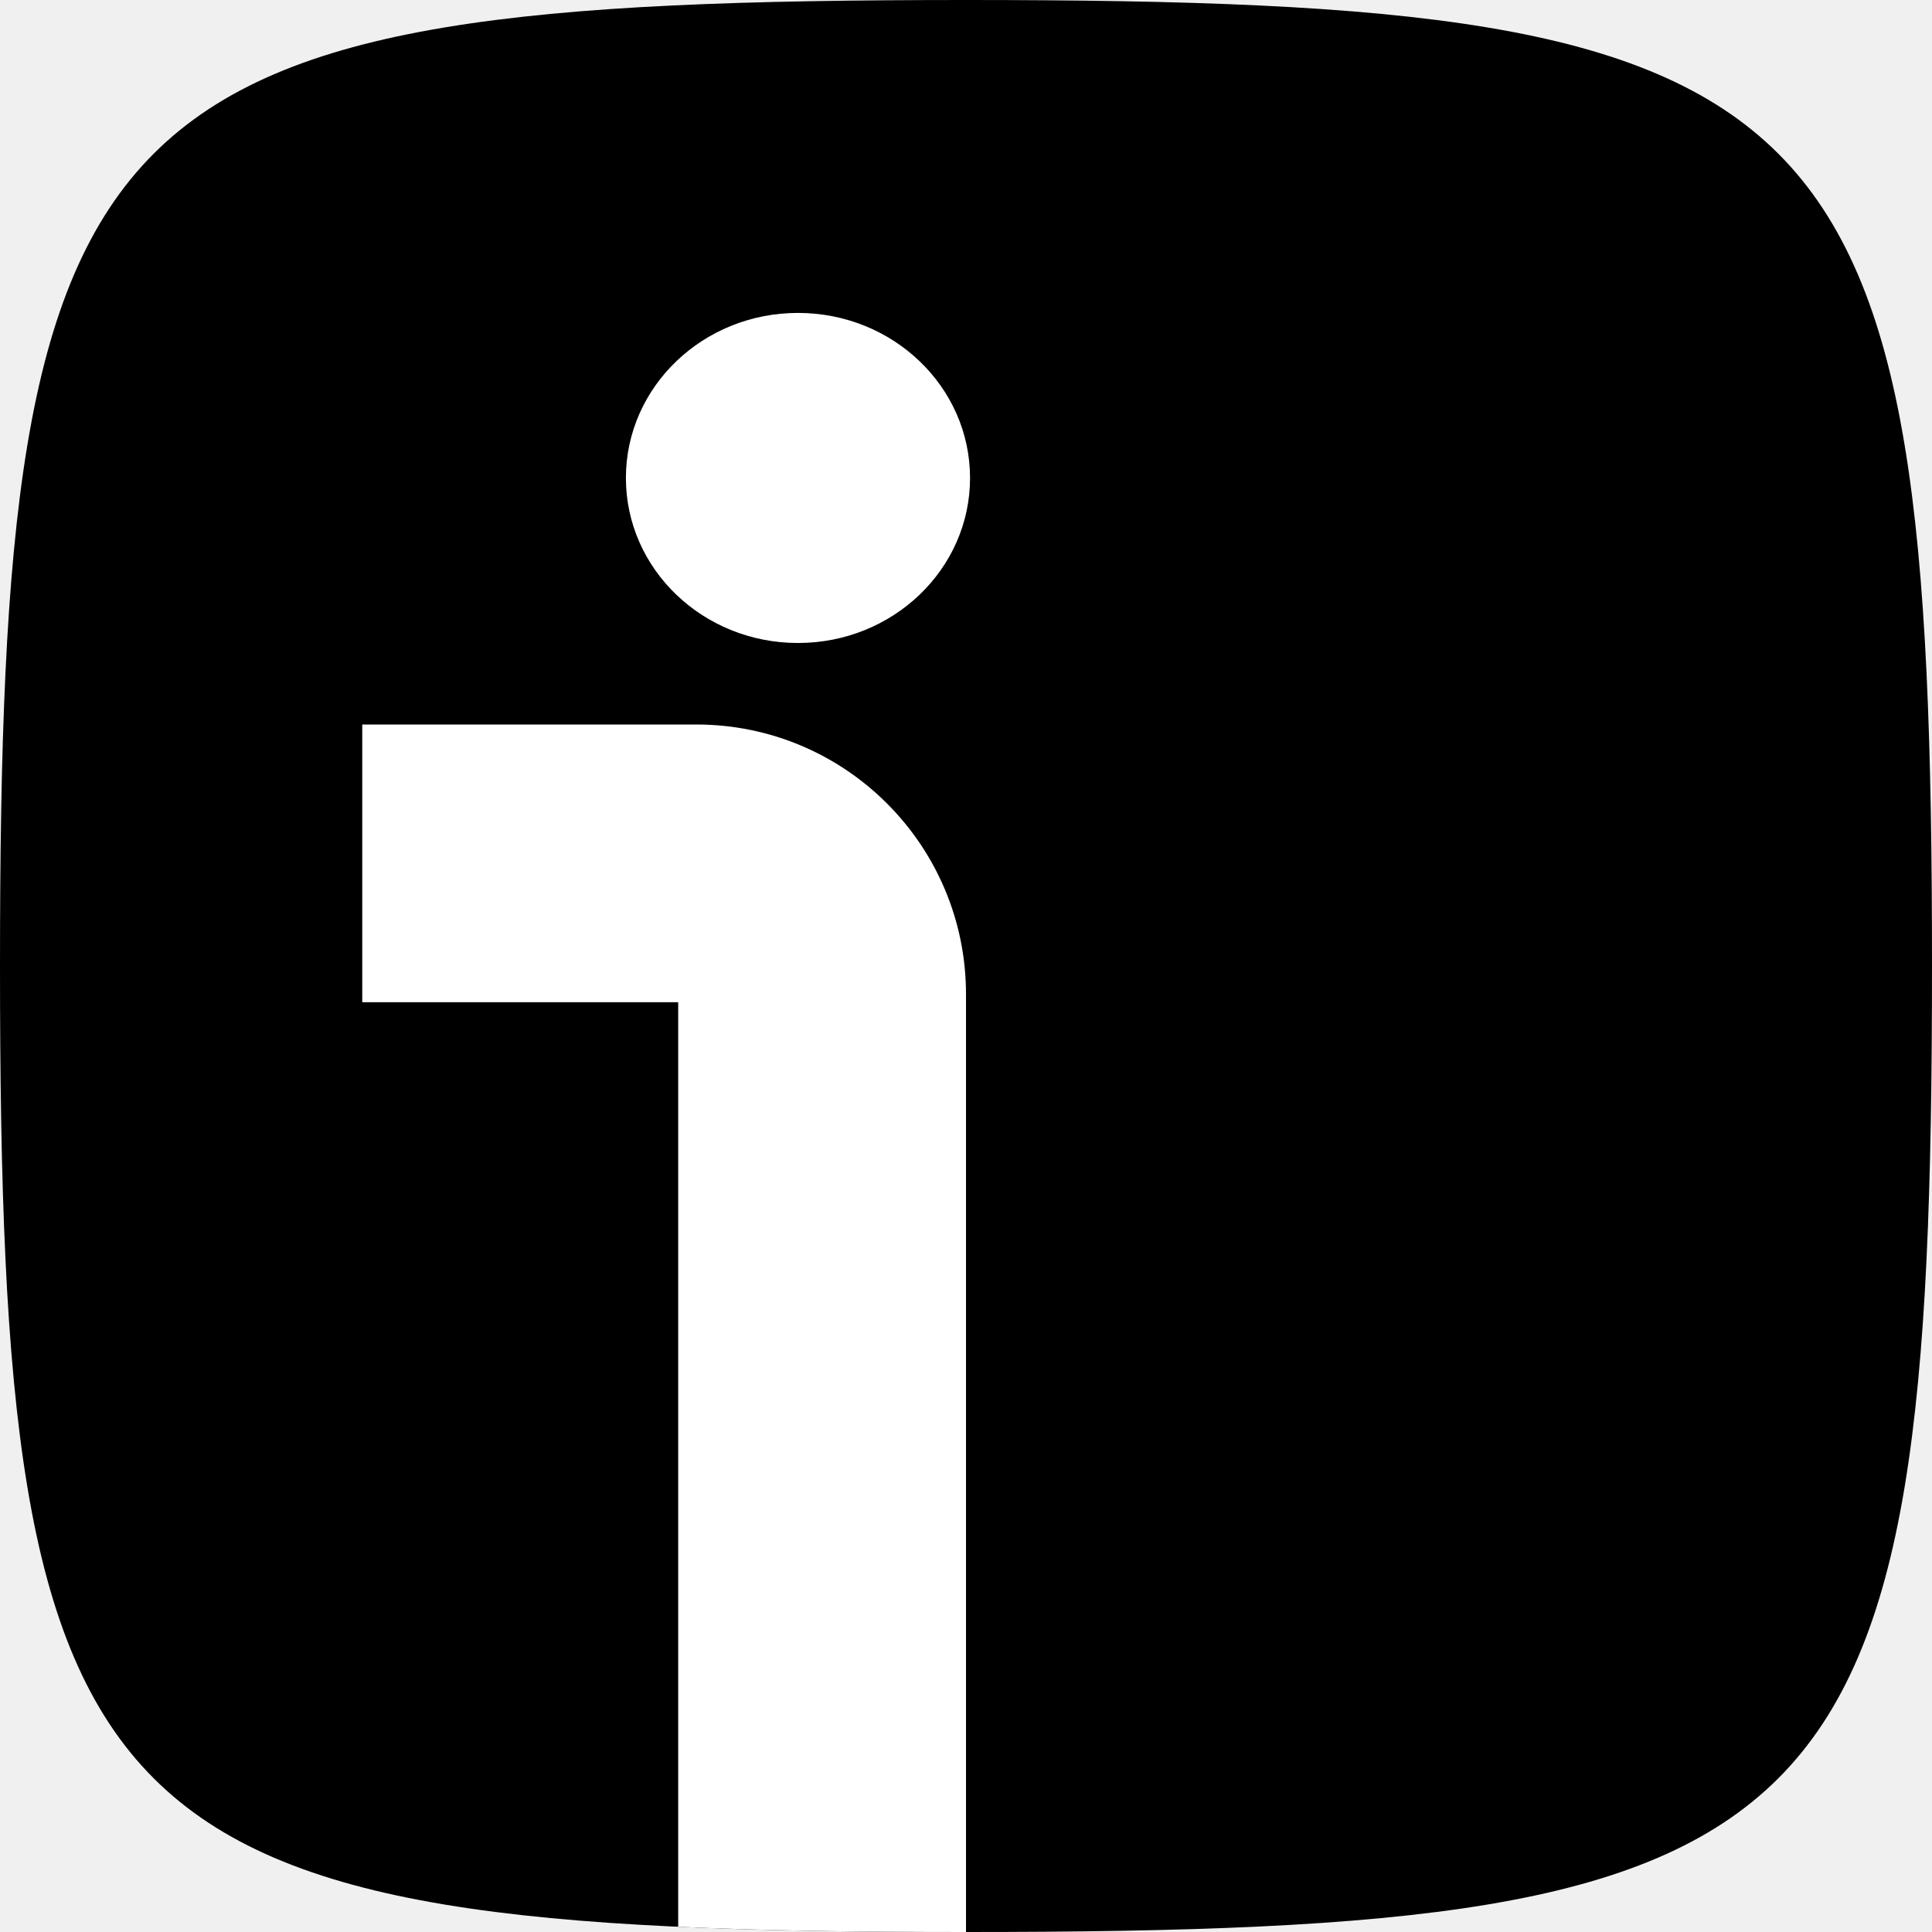
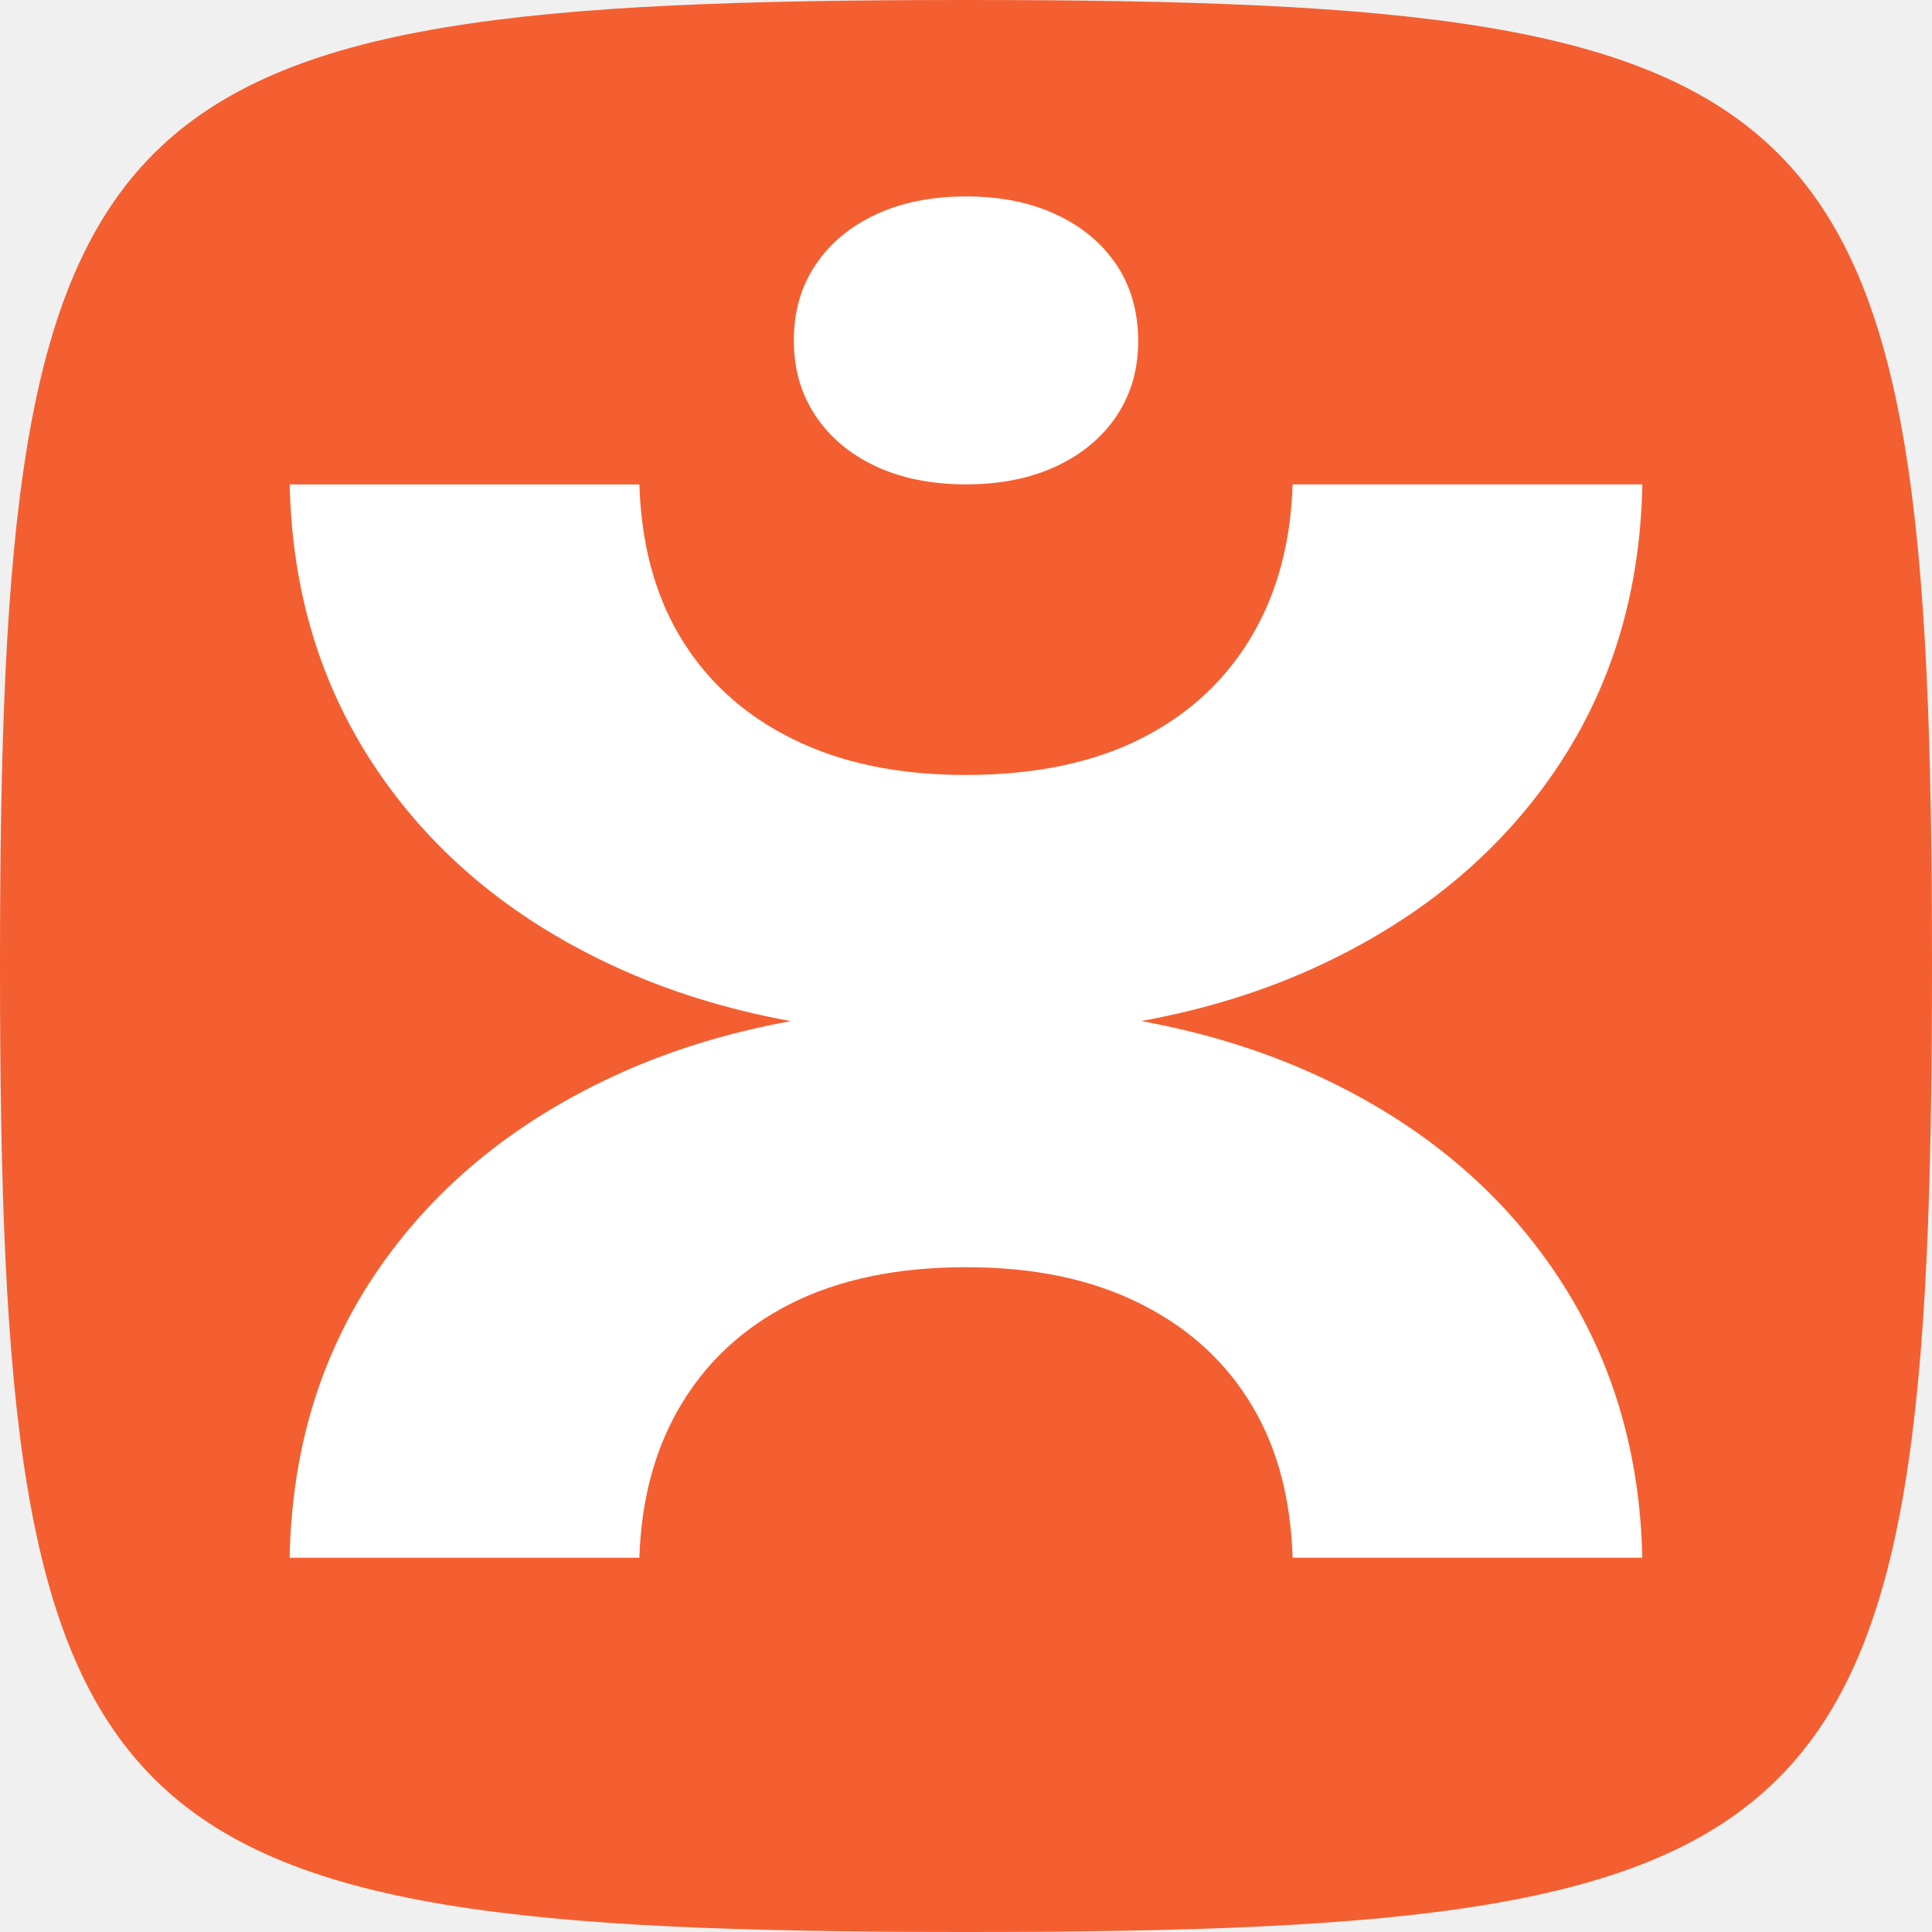
<svg xmlns="http://www.w3.org/2000/svg" fill="none" viewBox="0 0 32 32">
  <defs>
-     <linearGradient id="ivoox-unmasked__a" x1="0" x2="32" y1="0" y2="32" gradientUnits="userSpaceOnUse">
-       <stop stop-color="color(display-p3 1 .659 0)" />
-       <stop offset="1" stop-color="color(display-p3 1 .349 .557)" />
-     </linearGradient>
    <clipPath id="shape">
      <path d="M16 0C30.545 0 32 1.455 32 16S30.545 32 16 32S0 30.545 0 16S1.455 0 16 0Z" />
    </clipPath>
  </defs>
  <g clip-path="url(#shape)">
-     <path fill="url(#ivoox-unmasked__a)" d="M0 0h32v32H0z" />
-     <path fill="#fff" d="M6 12v4.6h5.233V32H16V16.467C16 14 14 12 11.533 12H6Zm7.217-1.35c1.574 0 2.85-1.224 2.85-2.733 0-1.51-1.276-2.734-2.85-2.734s-2.85 1.224-2.85 2.734 1.276 2.733 2.85 2.733Z" />
+     <path fill="#F45F31" d="M0 0h32v32H0z" />
+     <g fill="#fff" transform="scale(.07748184)">
+       <path d="M130.58 206.23C142.34 211.74 155.17 215.75 169.05 218.28C155.17 220.81 142.34 224.81 130.58 230.33C108.89 240.51 92.02 254.64 79.96 272.72C68.35 290.14 62.35 310.23 61.92 333H136.68C137.07 320.87 139.84 310.27 145.03 301.23C150.65 291.45 158.63 283.95 168.94 278.73C179.25 273.51 191.77 270.89 206.5 270.89C221.23 270.89 233.42 273.5 243.86 278.73C254.3 283.96 262.34 291.38 267.96 301.02C273.17 309.95 275.93 320.62 276.32 332.99H351.07C350.59 310.38 344.59 290.35 333.04 272.9C320.99 254.69 304.12 240.5 282.42 230.32C270.66 224.81 257.83 220.8 243.95 218.27C257.83 215.74 270.66 211.74 282.42 206.22C304.11 196.04 320.98 181.91 333.04 163.83C344.65 146.41 350.65 126.32 351.08 103.55H276.32C275.93 115.68 273.16 126.28 267.97 135.32C262.35 145.1 254.37 152.59 244.06 157.82C233.75 163.04 221.23 165.66 206.5 165.66C191.77 165.66 179.58 163.05 169.14 157.82C158.69 152.6 150.66 145.17 145.04 135.53C139.83 126.6 137.07 115.93 136.68 103.56H61.93C62.41 126.17 68.41 146.2 79.96 163.65C92.01 181.86 108.88 196.05 130.58 206.23Z" />
+       <path d="M238.71 56.67C235.64 52.07 231.35 48.47 225.83 45.88C220.31 43.29 213.87 41.99 206.51 41.99C199.15 41.99 192.71 43.29 187.18 45.88C181.66 48.47 177.36 52.07 174.3 56.67C171.23 61.27 169.7 66.64 169.7 72.77C169.7 78.9 171.23 84.19 174.3 88.82C177.37 93.46 181.66 97.07 187.18 99.66C192.7 102.25 199.14 103.54 206.51 103.54C213.88 103.54 220.31 102.24 225.83 99.66C231.35 97.07 235.65 93.47 238.71 88.87C241.78 84.27 243.31 78.94 243.31 72.87C243.31 66.8 241.78 61.26 238.71 56.66V56.67Z" />
+     </g>
  </g>
</svg>
